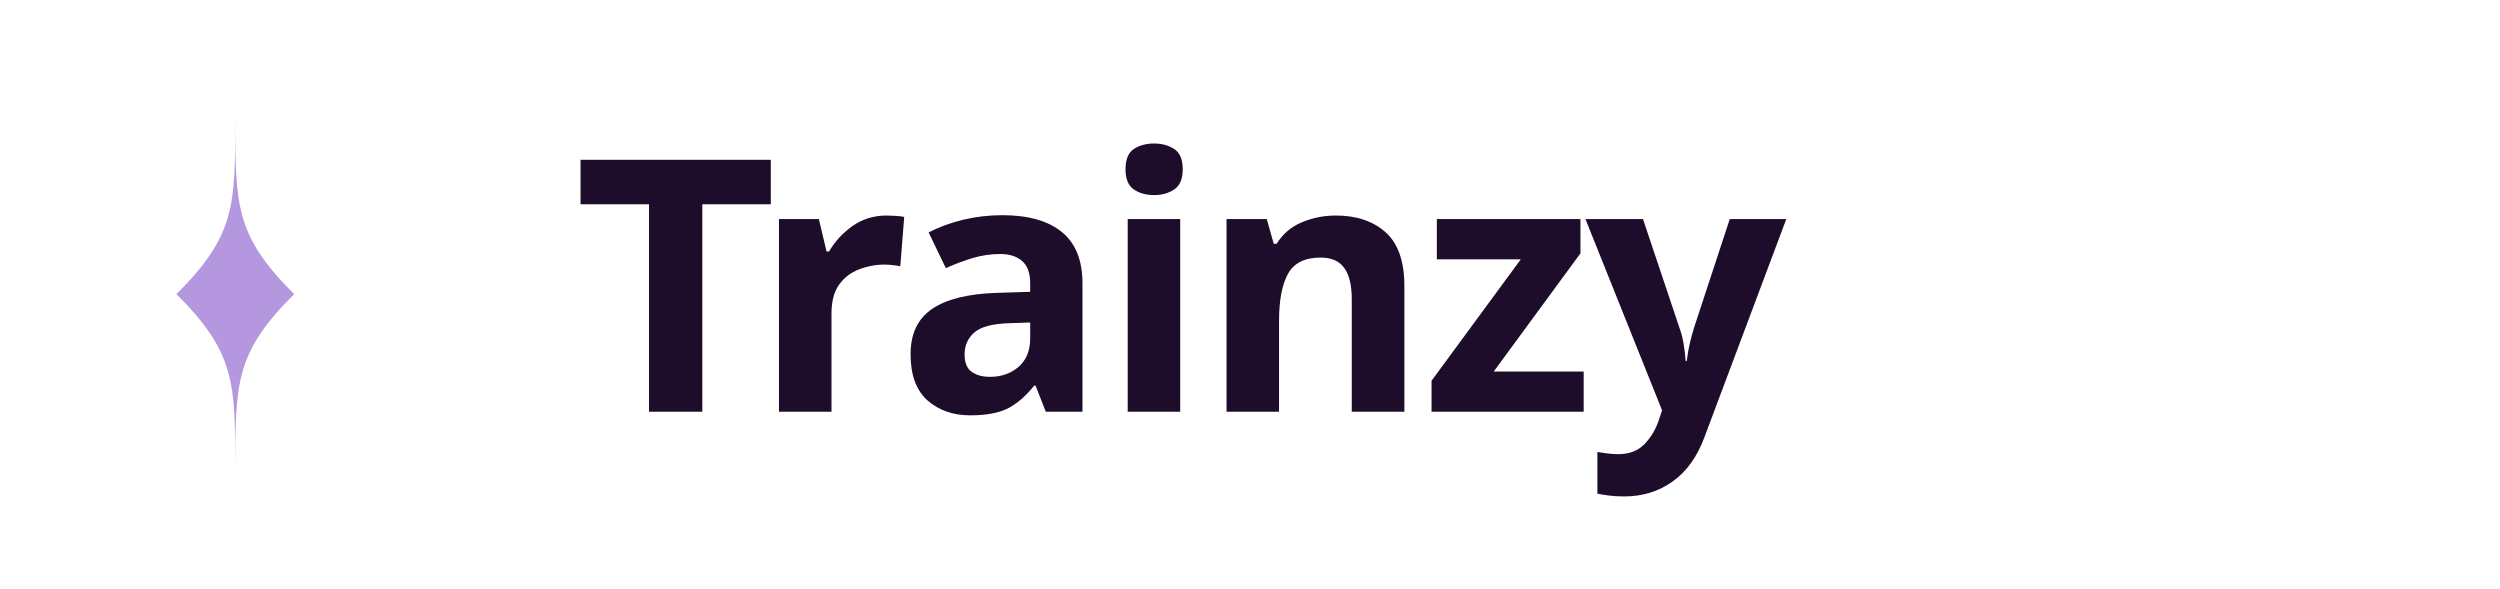
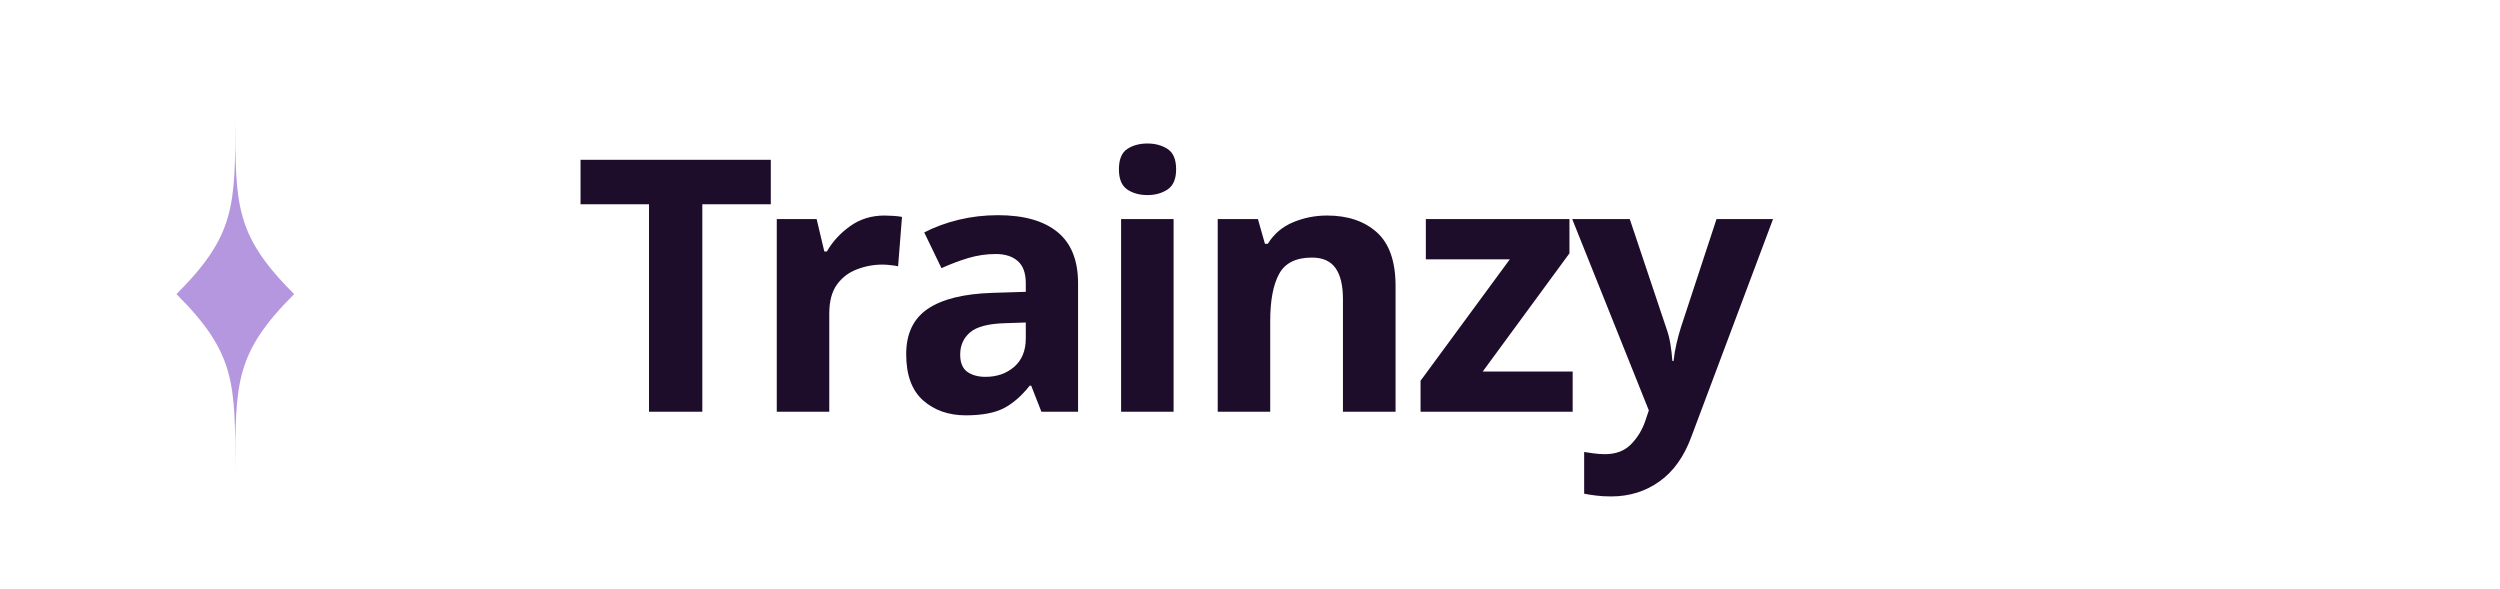
<svg xmlns="http://www.w3.org/2000/svg" viewBox="0 0 340 80" role="img" aria-label="Trainzy">
  <g transform="translate(8 16)">
    <path d="M24 0 C 24 12, 24 16, 32 24 C 40 24, 44 24, 48 24 C 44 24, 40 24, 32 24 C 24 32, 24 36, 24 48 C 24 36, 24 32, 16 24 C 8 24, 4 24, 0 24 C 4 24, 8 24, 16 24 C 24 16, 24 12, 24 0 Z" fill="#b497de" />
  </g>
-   <text x="78" y="56" font-family="Montserrat, system-ui, sans-serif" font-weight="800" font-size="48" letter-spacing="-1.2" fill="#1d0d2a">Trainzy</text>
+   <text x="78" y="56" font-family="League Spartan, system-ui, sans-serif" font-weight="800" font-size="48" letter-spacing="-1.5" fill="#1d0d2a">Trainzy</text>
</svg>
